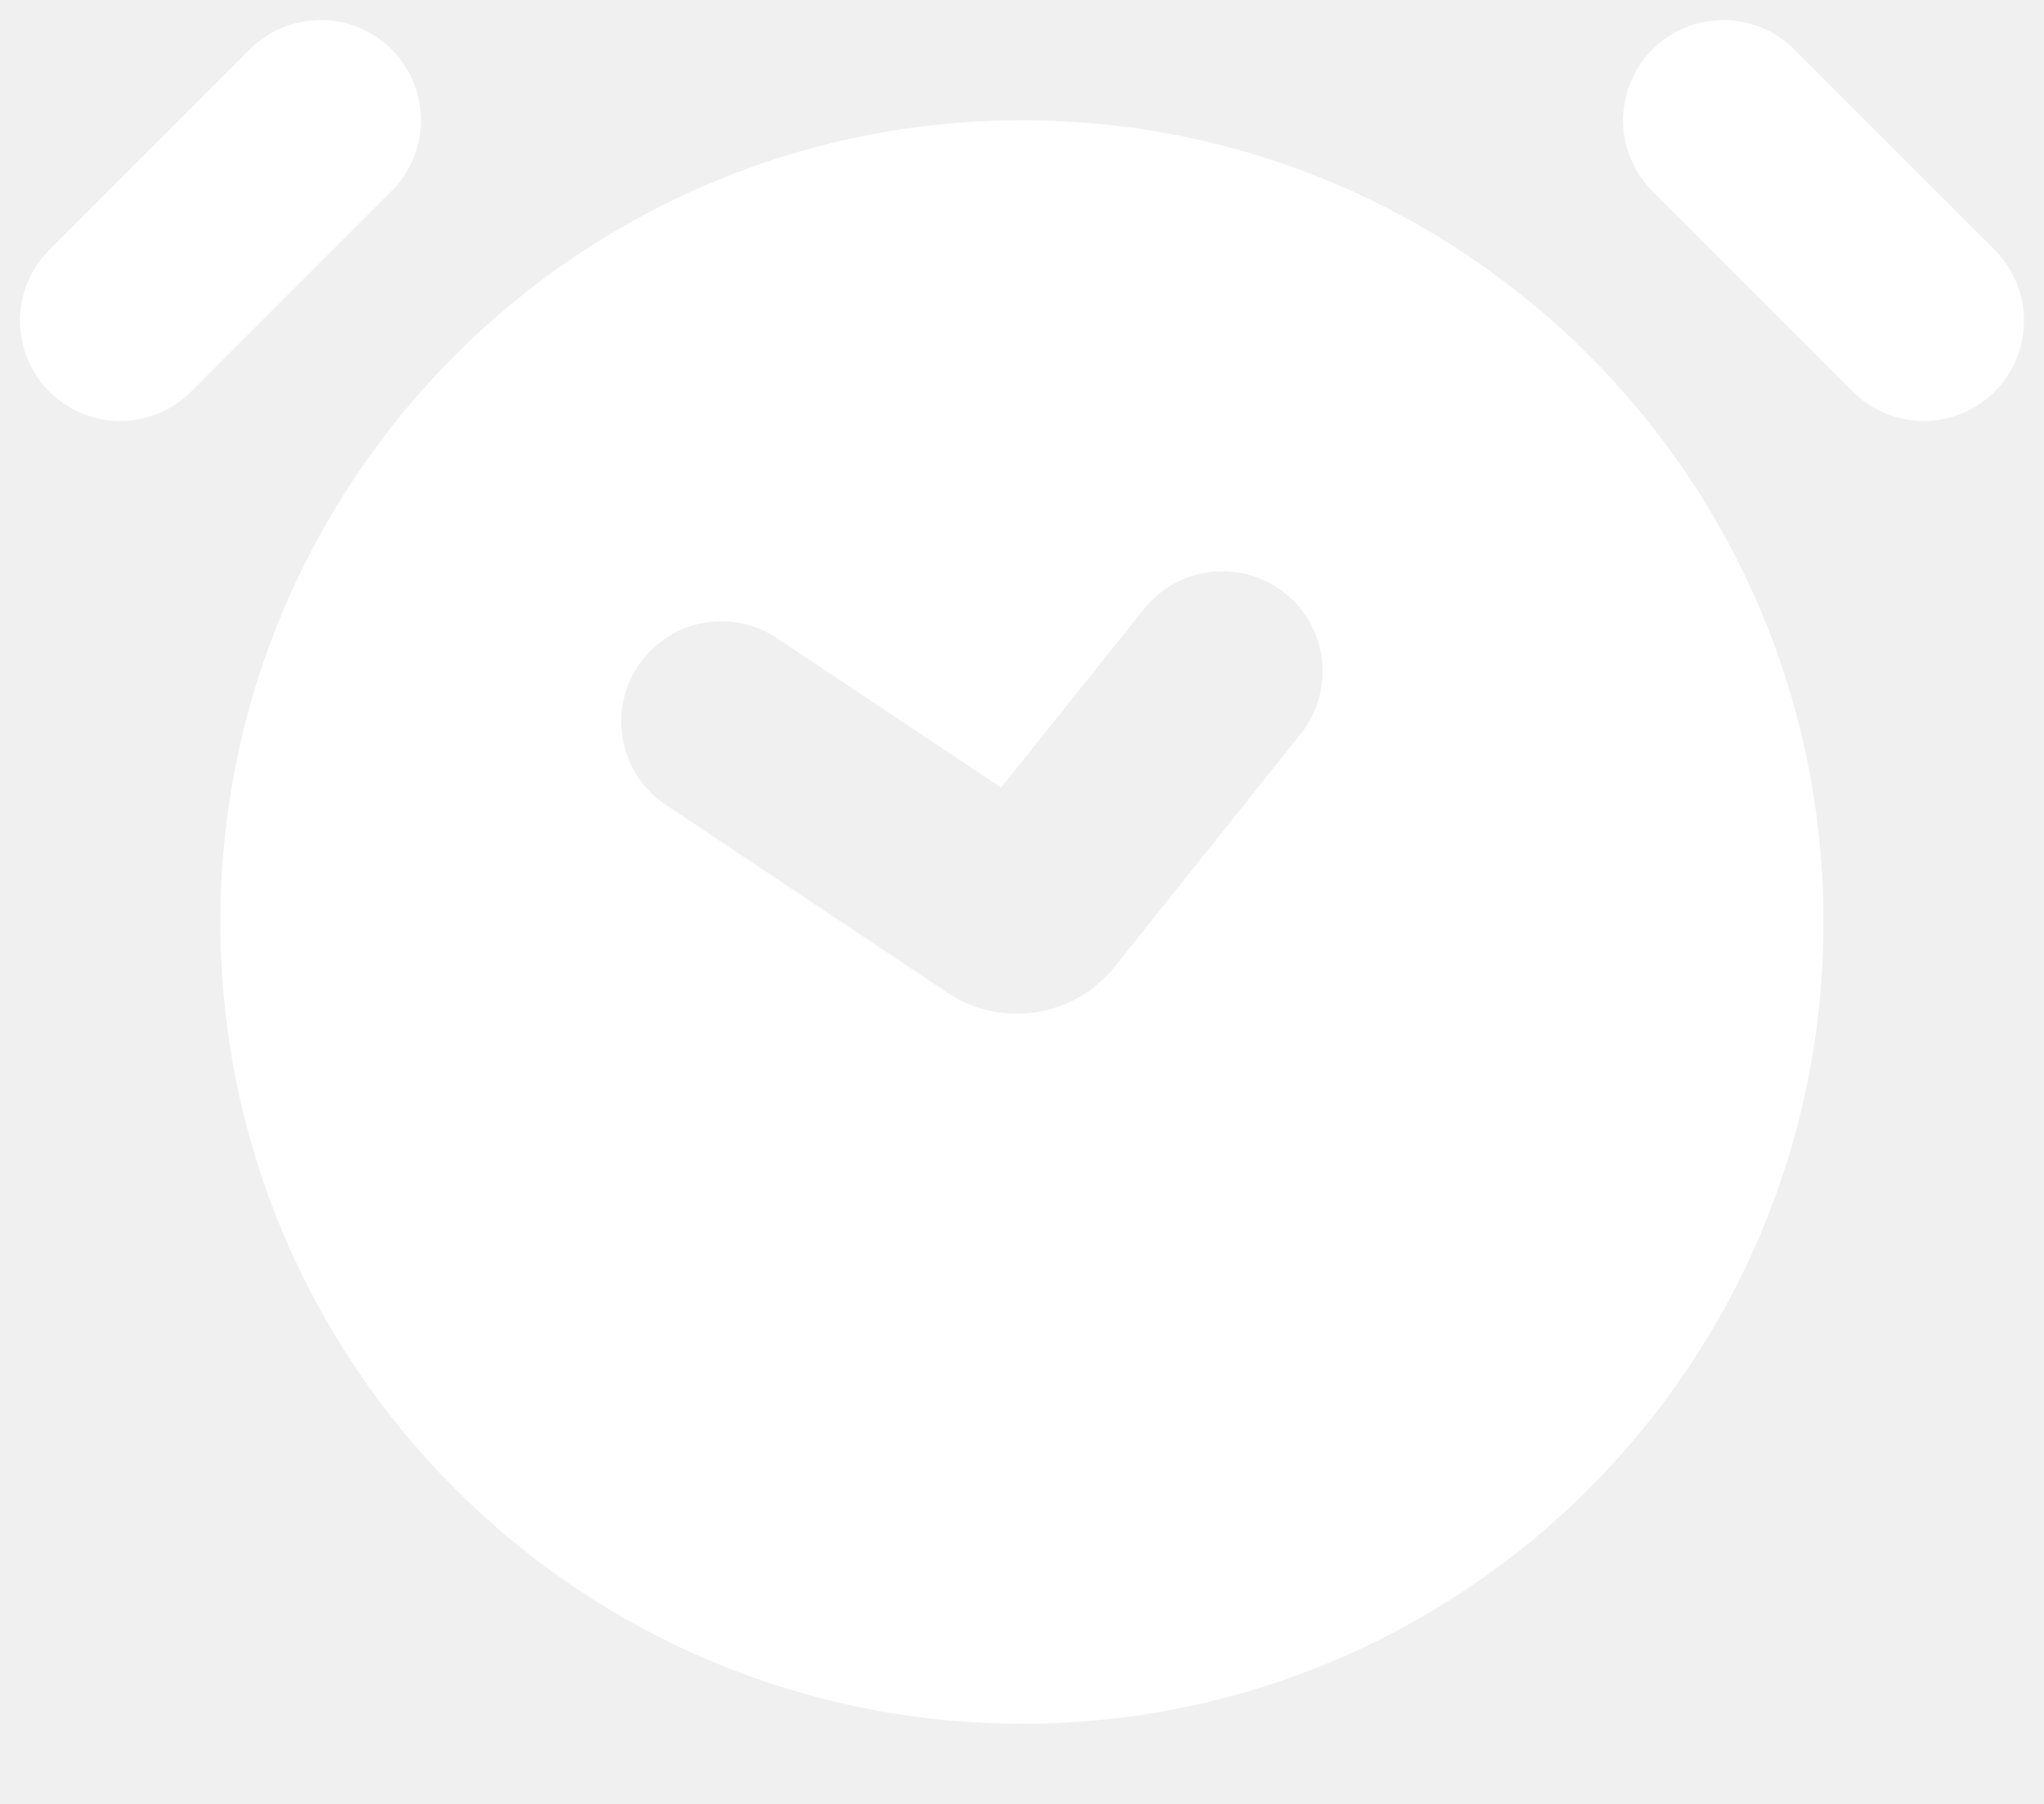
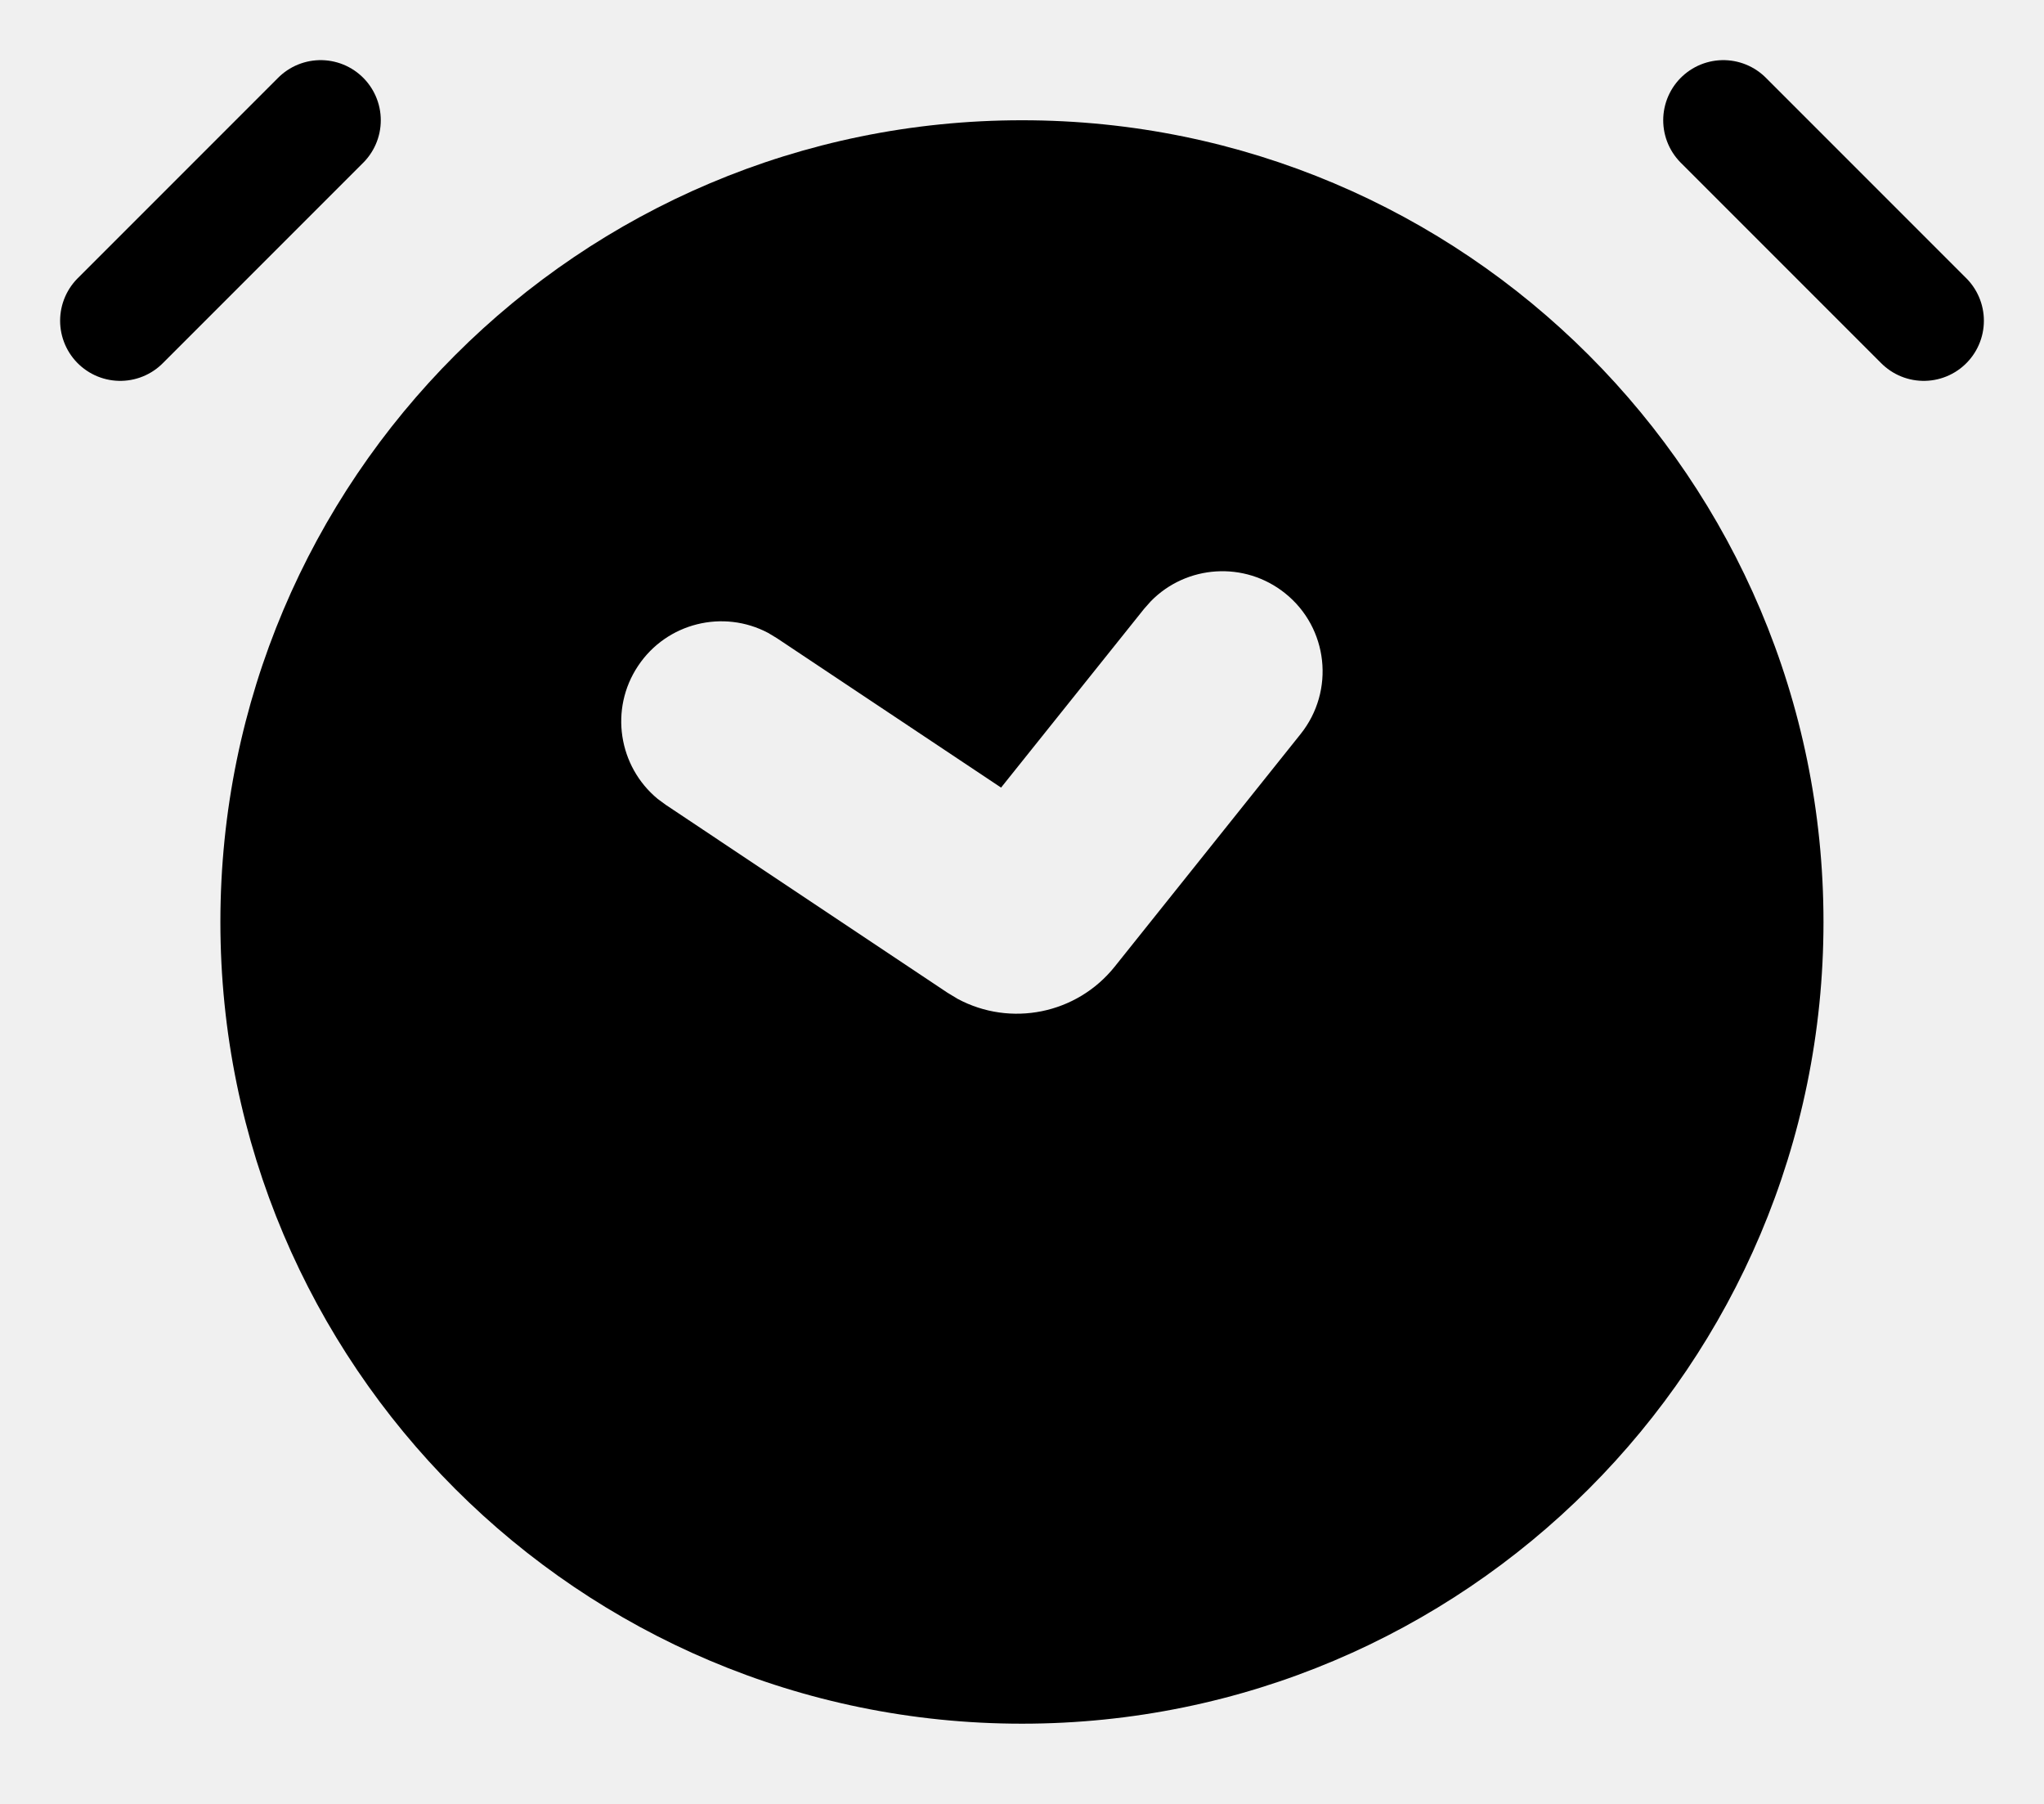
- <svg xmlns="http://www.w3.org/2000/svg" width="17" height="15" viewBox="0 0 17 15" fill="none">
+ <svg xmlns="http://www.w3.org/2000/svg" width="current" height="current" viewBox="0 0 17 15" fill="currentColor">
  <g id="Group 33855">
-     <path id="Vector 65" d="M2.667 1L1 2.667" stroke="white" stroke-width="1.667" stroke-linecap="round" />
-     <path id="Vector 66" d="M14.333 1L16 2.667" stroke="white" stroke-width="1.667" stroke-linecap="round" />
-     <path id="Subtract" d="M8.5 1C12.182 1 15.166 3.985 15.166 7.667C15.166 11.349 12.182 14.333 8.5 14.333C4.818 14.333 1.833 11.349 1.833 7.667C1.833 3.985 4.818 1 8.5 1ZM10.688 4.933C10.351 4.663 9.868 4.697 9.572 4.999L9.516 5.062L8.326 6.549L6.462 5.307L6.389 5.263C6.016 5.065 5.546 5.178 5.307 5.537C5.067 5.896 5.144 6.374 5.47 6.643L5.538 6.693L7.879 8.254L7.965 8.306C8.403 8.541 8.954 8.434 9.271 8.038L10.817 6.104C11.105 5.744 11.047 5.22 10.688 4.933Z" fill="white" />
+     <path id="Vector 65" d="M2.667 1L1 2.667" stroke="currentColor" stroke-width="current" stroke-linecap="round" />
+     <path id="Vector 66" d="M14.333 1L16 2.667" stroke="currentColor" stroke-width="current" stroke-linecap="round" />
+     <path id="Subtract" d="M8.5 1C12.182 1 15.166 3.985 15.166 7.667C15.166 11.349 12.182 14.333 8.5 14.333C4.818 14.333 1.833 11.349 1.833 7.667C1.833 3.985 4.818 1 8.5 1ZM10.688 4.933C10.351 4.663 9.868 4.697 9.572 4.999L9.516 5.062L8.326 6.549L6.462 5.307L6.389 5.263C6.016 5.065 5.546 5.178 5.307 5.537C5.067 5.896 5.144 6.374 5.47 6.643L5.538 6.693L7.879 8.254L7.965 8.306C8.403 8.541 8.954 8.434 9.271 8.038L10.817 6.104C11.105 5.744 11.047 5.22 10.688 4.933Z" fill="currentColor" />
  </g>
</svg>
